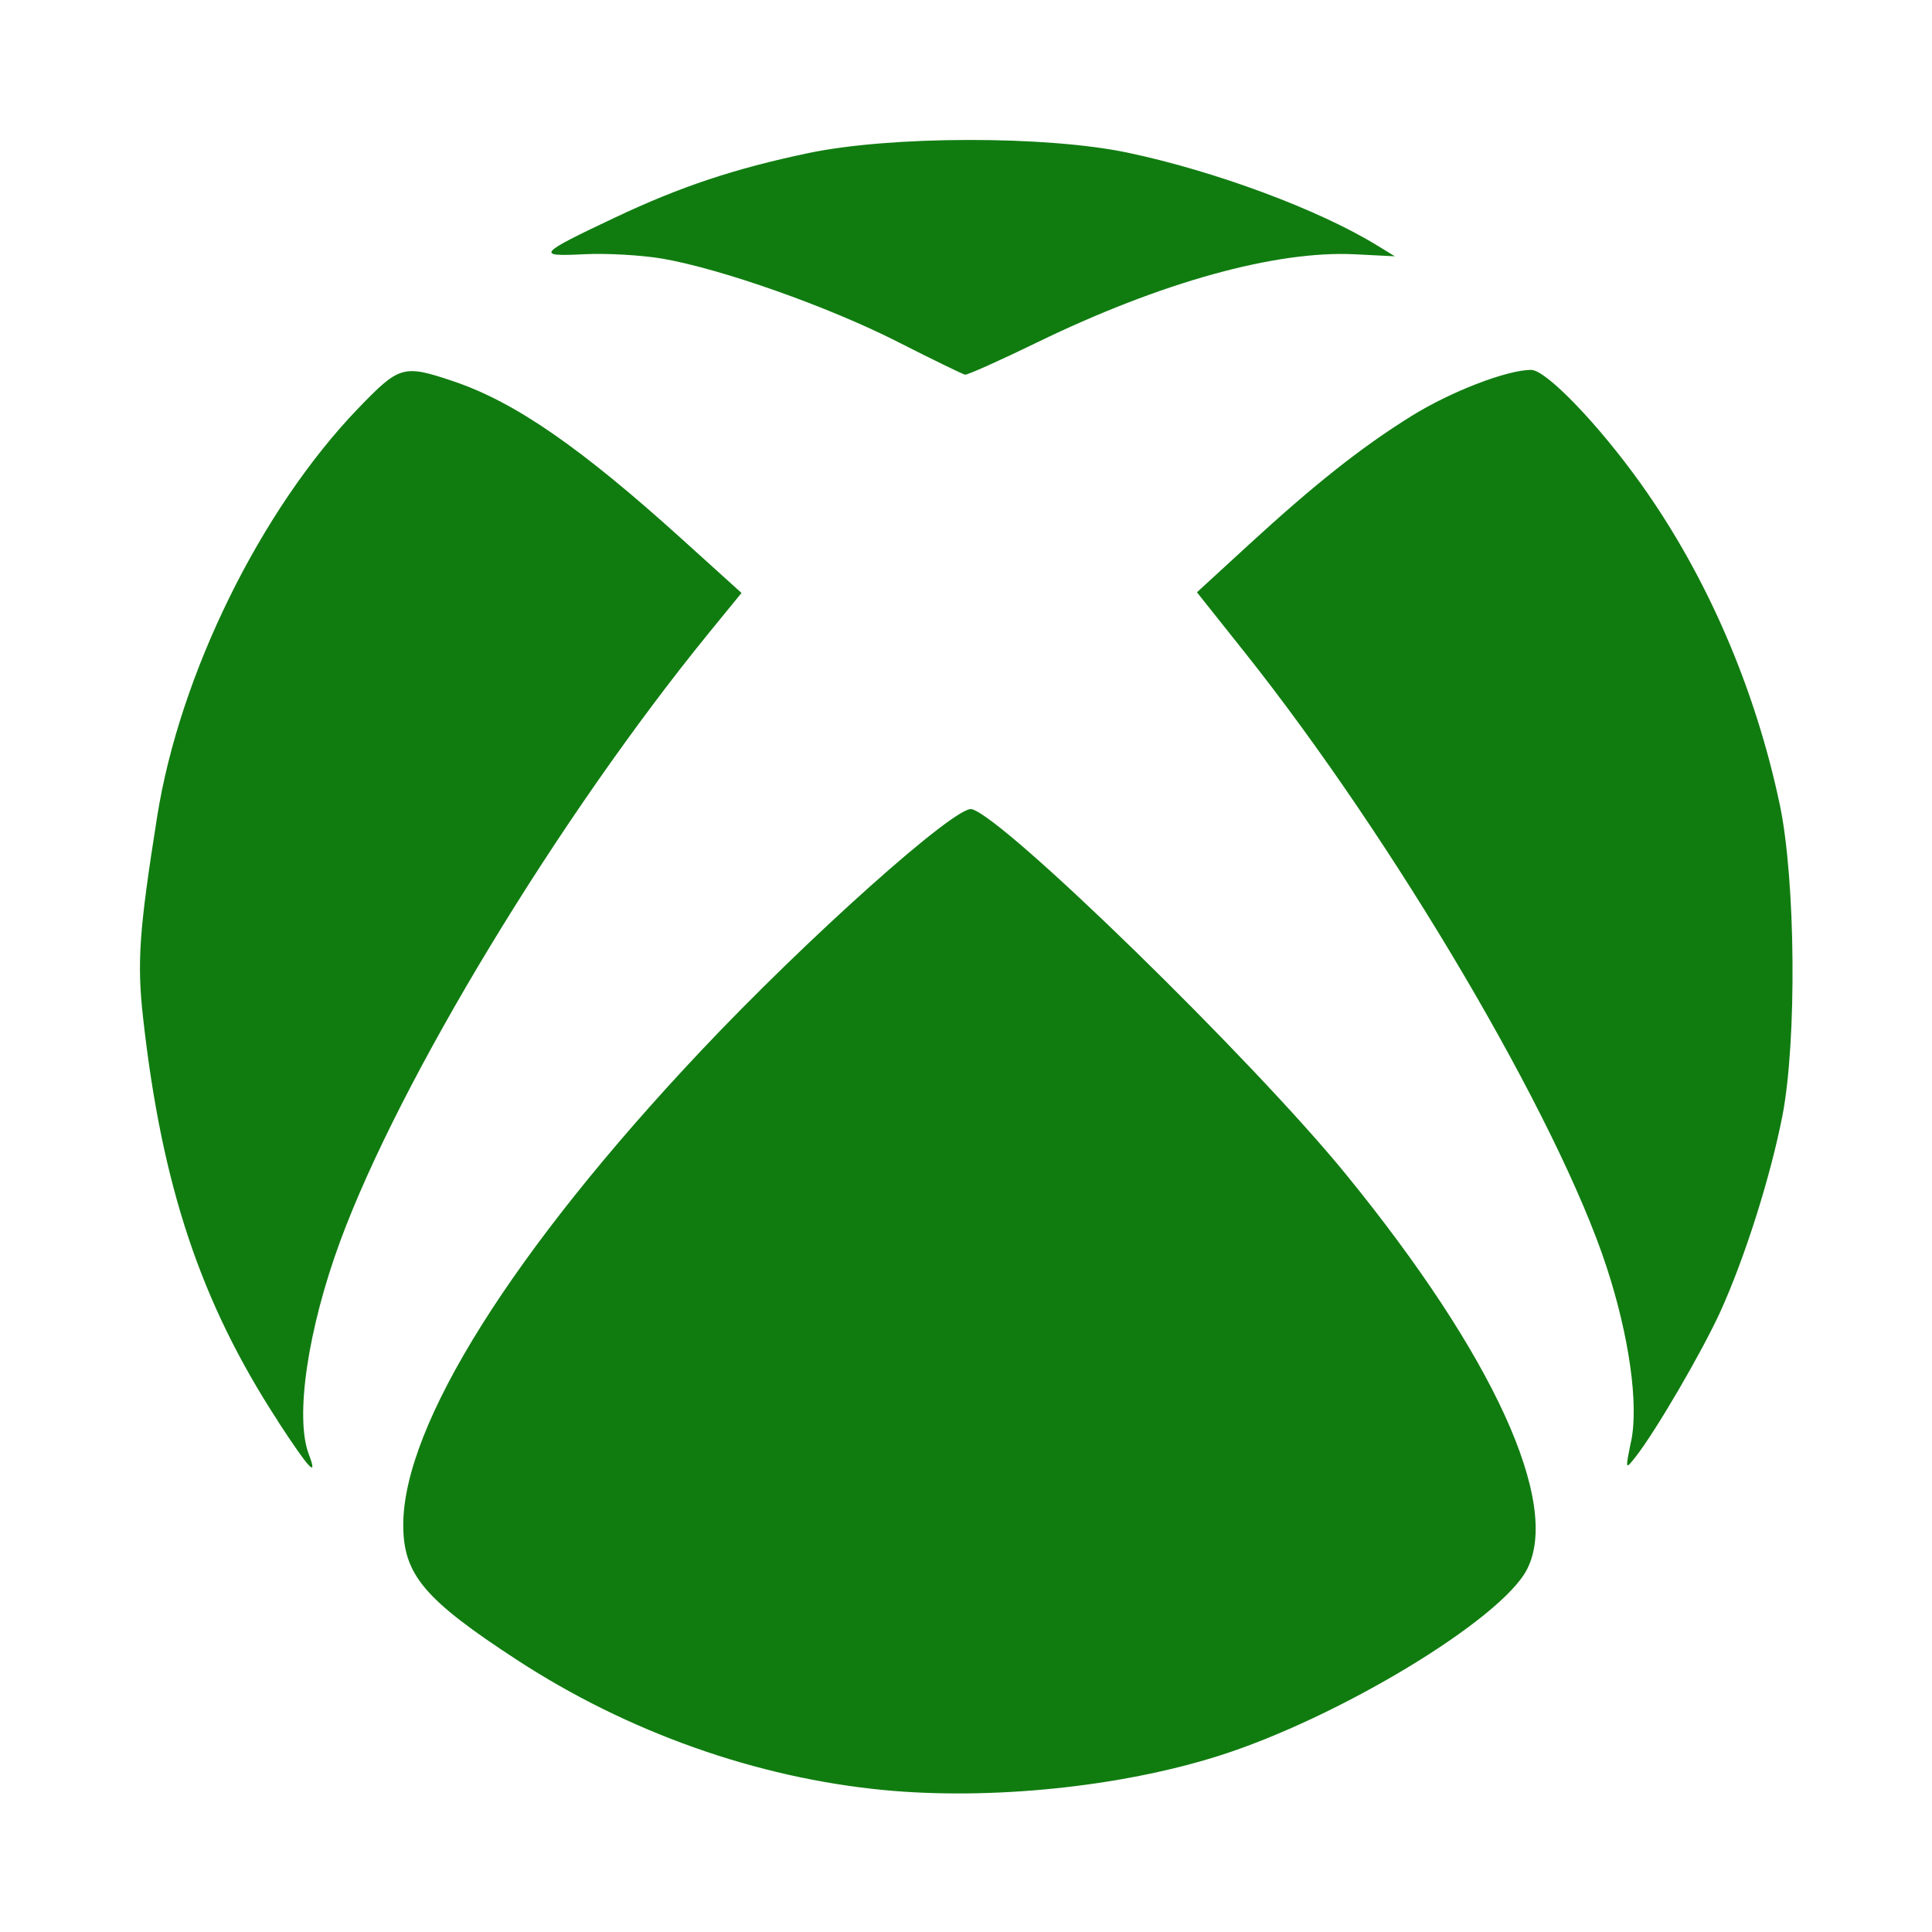
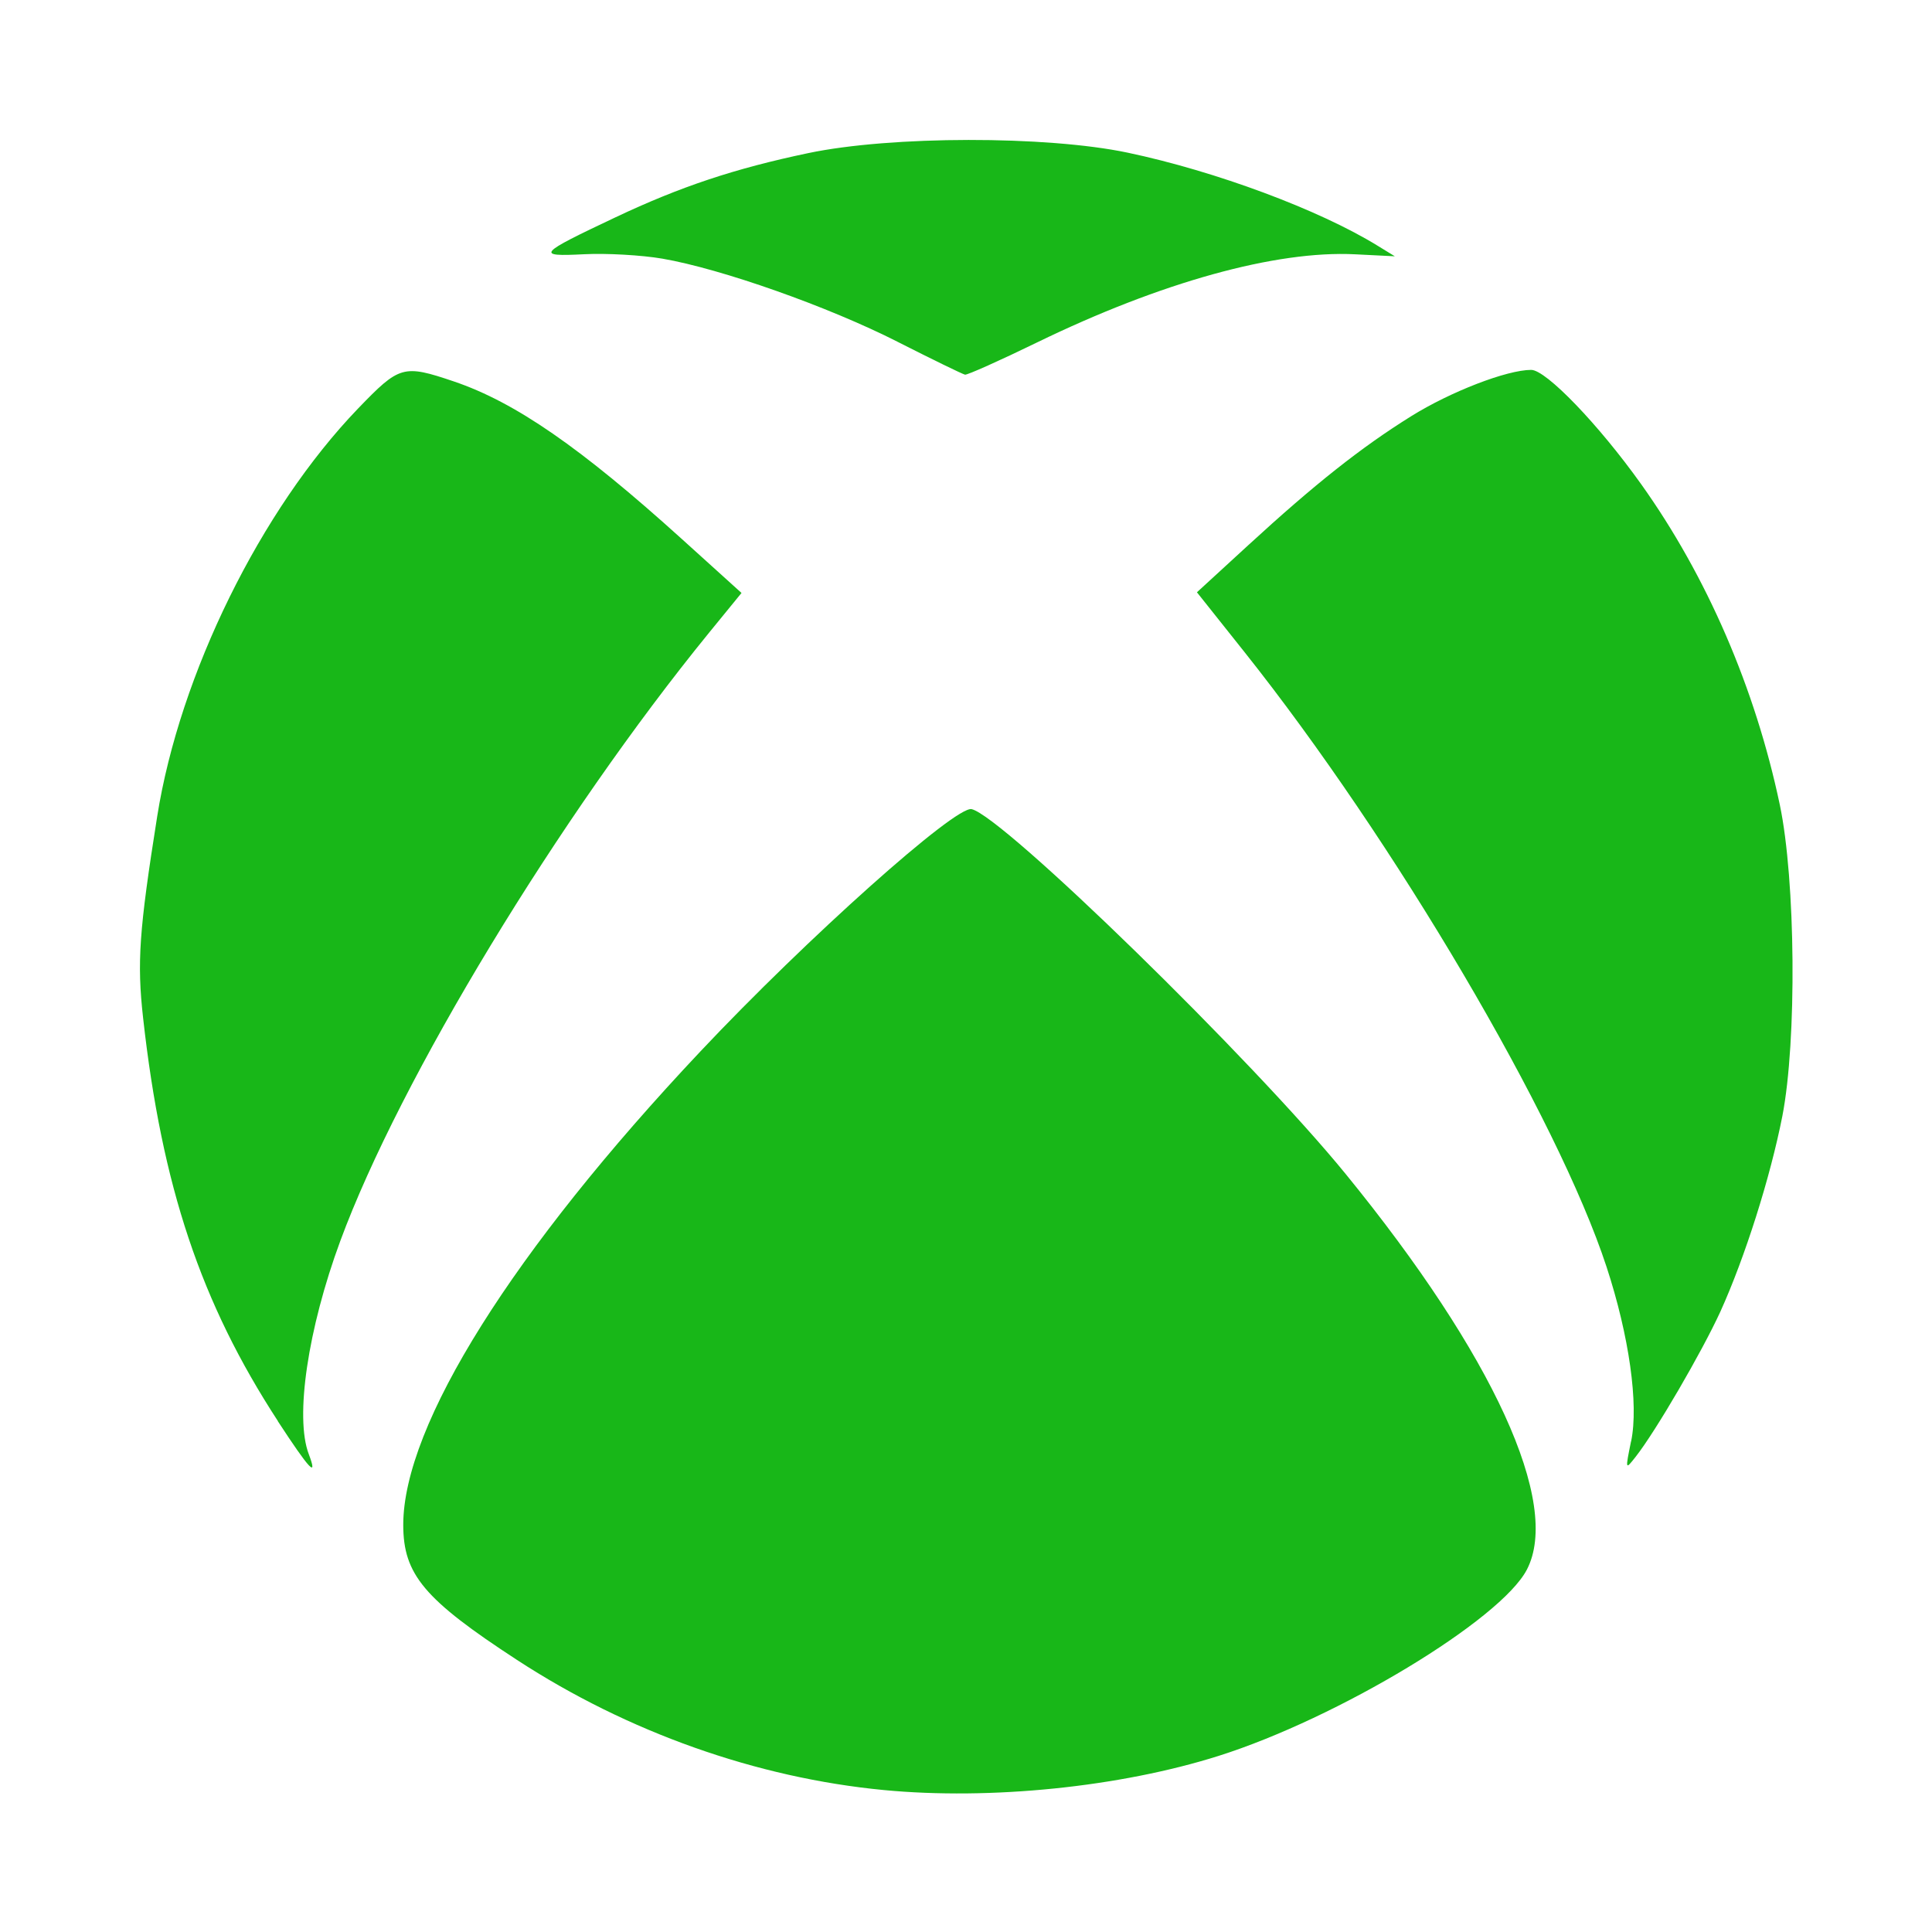
<svg xmlns="http://www.w3.org/2000/svg" viewBox="0 0 24 24" aria-hidden="true">
  <g transform="translate(1.500,1.500) scale(0.2386)">
-     <path fill="#107c10" d="M39.73 86.91c-6.628-.635-13.338-3.015-19.102-6.776c-4.83-3.15-5.92-4.447-5.92-7.032c0-5.193 5.71-14.29 15.48-24.658c5.547-5.89 13.275-12.79 14.11-12.604c1.626.363 14.616 13.034 19.48 19c7.69 9.43 11.224 17.154 9.428 20.597c-1.365 2.617-9.837 7.733-16.06 9.698c-5.13 1.62-11.867 2.306-17.416 1.775M8.184 67.703c-4.014-6.158-6.042-12.22-7.02-20.988c-.324-2.895-.21-4.55.733-10.494c1.173-7.4 5.39-15.97 10.46-21.24c2.158-2.24 2.35-2.3 4.982-1.41c3.19 1.08 6.6 3.436 11.89 8.22l3.09 2.794l-1.69 2.07c-7.828 9.61-16.09 23.24-19.2 31.67c-1.69 4.58-2.37 9.18-1.64 11.095c.49 1.294.04.812-1.61-1.714zm70.453 1.047c.397-1.936-.105-5.49-1.28-9.076c-2.545-7.765-11.054-22.21-18.867-32.032l-2.46-3.092l2.662-2.443c3.474-3.19 5.886-5.1 8.49-6.723c2.053-1.28 4.988-2.413 6.25-2.413c.777 0 3.516 2.85 5.726 5.95c3.424 4.8 5.942 10.63 7.218 16.69c.825 3.92.894 12.3.133 16.21c-.63 3.208-1.95 7.366-3.23 10.187c-.97 2.113-3.36 6.218-4.41 7.554c-.54.687-.54.686-.24-.796zM40.44 11.505C36.834 9.675 31.272 7.71 28.2 7.18c-1.076-.185-2.913-.29-4.08-.23c-2.536.128-2.423-.004 1.643-1.925c3.38-1.597 6.2-2.536 10.03-3.34C40.098.78 48.193.77 52.43 1.663c4.575.965 9.964 2.97 13 4.84l.904.554l-2.07-.104C60.148 6.745 54.15 8.408 47.71 11.54c-1.942.946-3.63 1.7-3.754 1.68c-.123-.024-1.706-.795-3.52-1.715z" />
+     <path fill="#18b718" d="M39.73 86.91c-6.628-.635-13.338-3.015-19.102-6.776c-4.83-3.15-5.92-4.447-5.92-7.032c0-5.193 5.71-14.29 15.48-24.658c5.547-5.89 13.275-12.79 14.11-12.604c1.626.363 14.616 13.034 19.48 19c7.69 9.43 11.224 17.154 9.428 20.597c-1.365 2.617-9.837 7.733-16.06 9.698c-5.13 1.62-11.867 2.306-17.416 1.775M8.184 67.703c-4.014-6.158-6.042-12.22-7.02-20.988c-.324-2.895-.21-4.55.733-10.494c1.173-7.4 5.39-15.97 10.46-21.24c2.158-2.24 2.35-2.3 4.982-1.41c3.19 1.08 6.6 3.436 11.89 8.22l3.09 2.794l-1.69 2.07c-7.828 9.61-16.09 23.24-19.2 31.67c-1.69 4.58-2.37 9.18-1.64 11.095c.49 1.294.04.812-1.61-1.714zm70.453 1.047c.397-1.936-.105-5.49-1.28-9.076c-2.545-7.765-11.054-22.21-18.867-32.032l-2.46-3.092l2.662-2.443c3.474-3.19 5.886-5.1 8.49-6.723c2.053-1.28 4.988-2.413 6.25-2.413c.777 0 3.516 2.85 5.726 5.95c3.424 4.8 5.942 10.63 7.218 16.69c.825 3.92.894 12.3.133 16.21c-.63 3.208-1.95 7.366-3.23 10.187c-.97 2.113-3.36 6.218-4.41 7.554c-.54.687-.54.686-.24-.796zM40.44 11.505C36.834 9.675 31.272 7.71 28.2 7.18c-1.076-.185-2.913-.29-4.08-.23c-2.536.128-2.423-.004 1.643-1.925c3.38-1.597 6.2-2.536 10.03-3.34C40.098.78 48.193.77 52.43 1.663c4.575.965 9.964 2.97 13 4.84l.904.554l-2.07-.104C60.148 6.745 54.15 8.408 47.71 11.54c-1.942.946-3.63 1.7-3.754 1.68c-.123-.024-1.706-.795-3.52-1.715z" />
  </g>
</svg>
